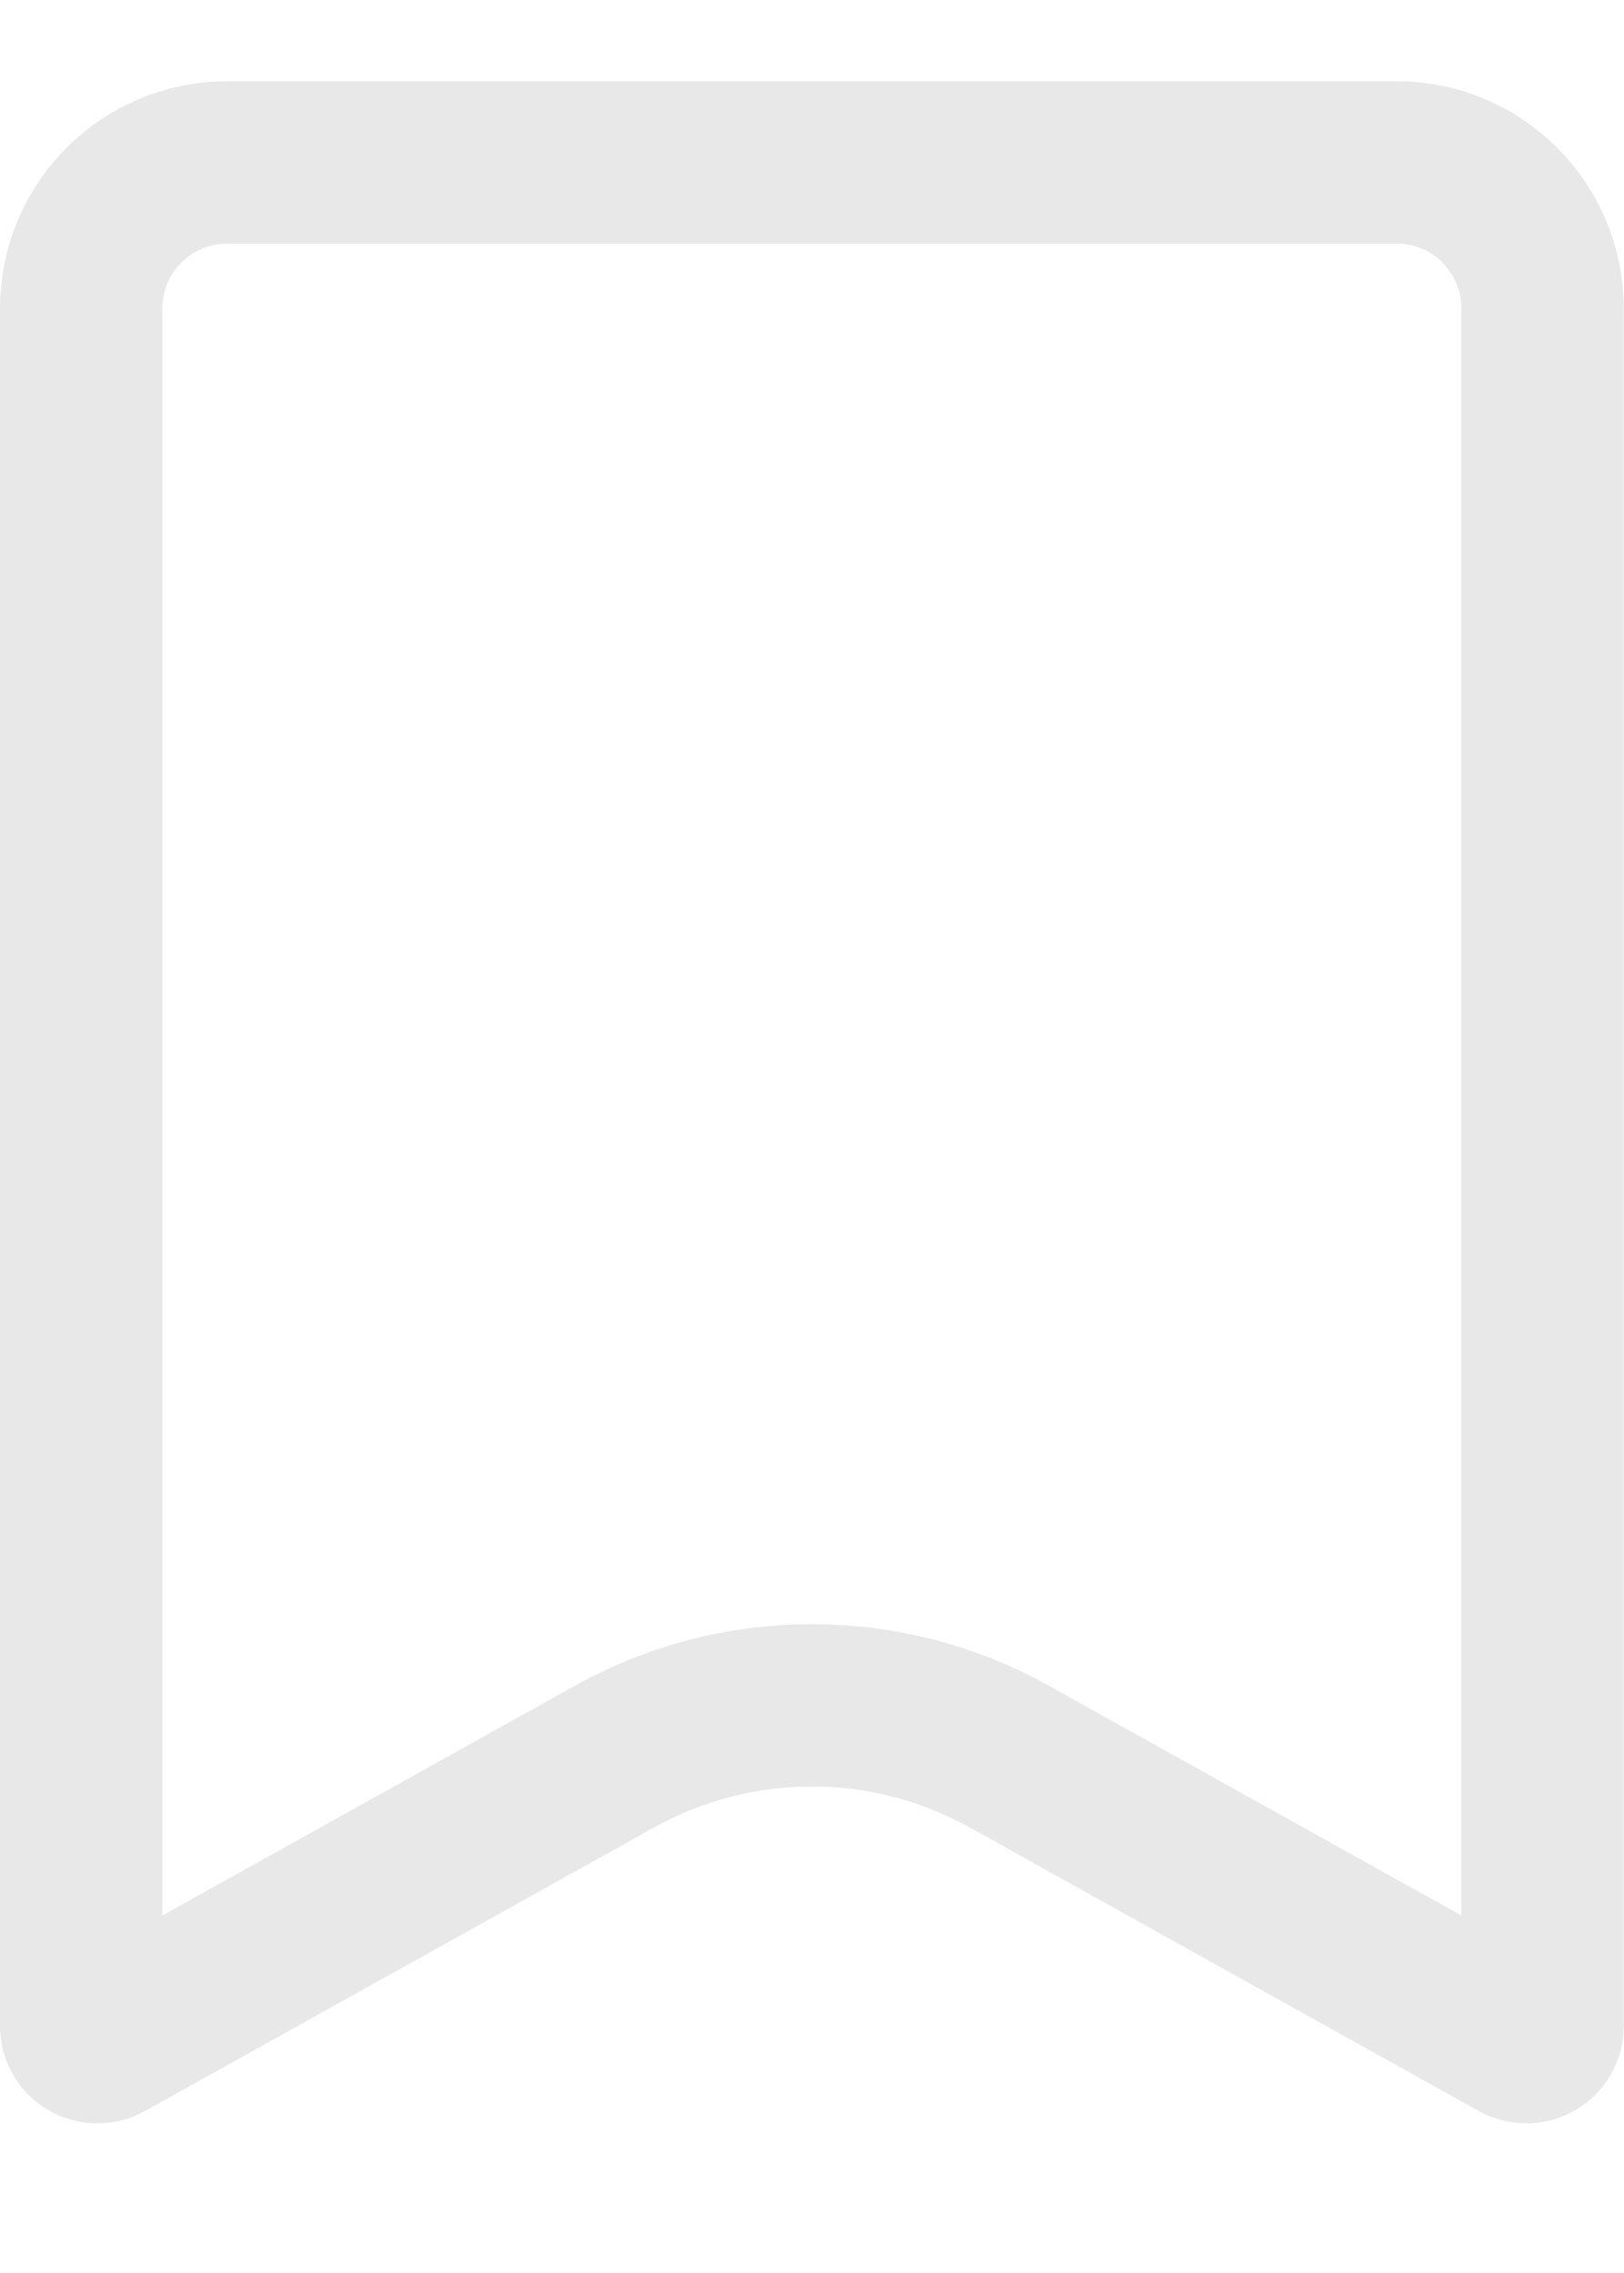
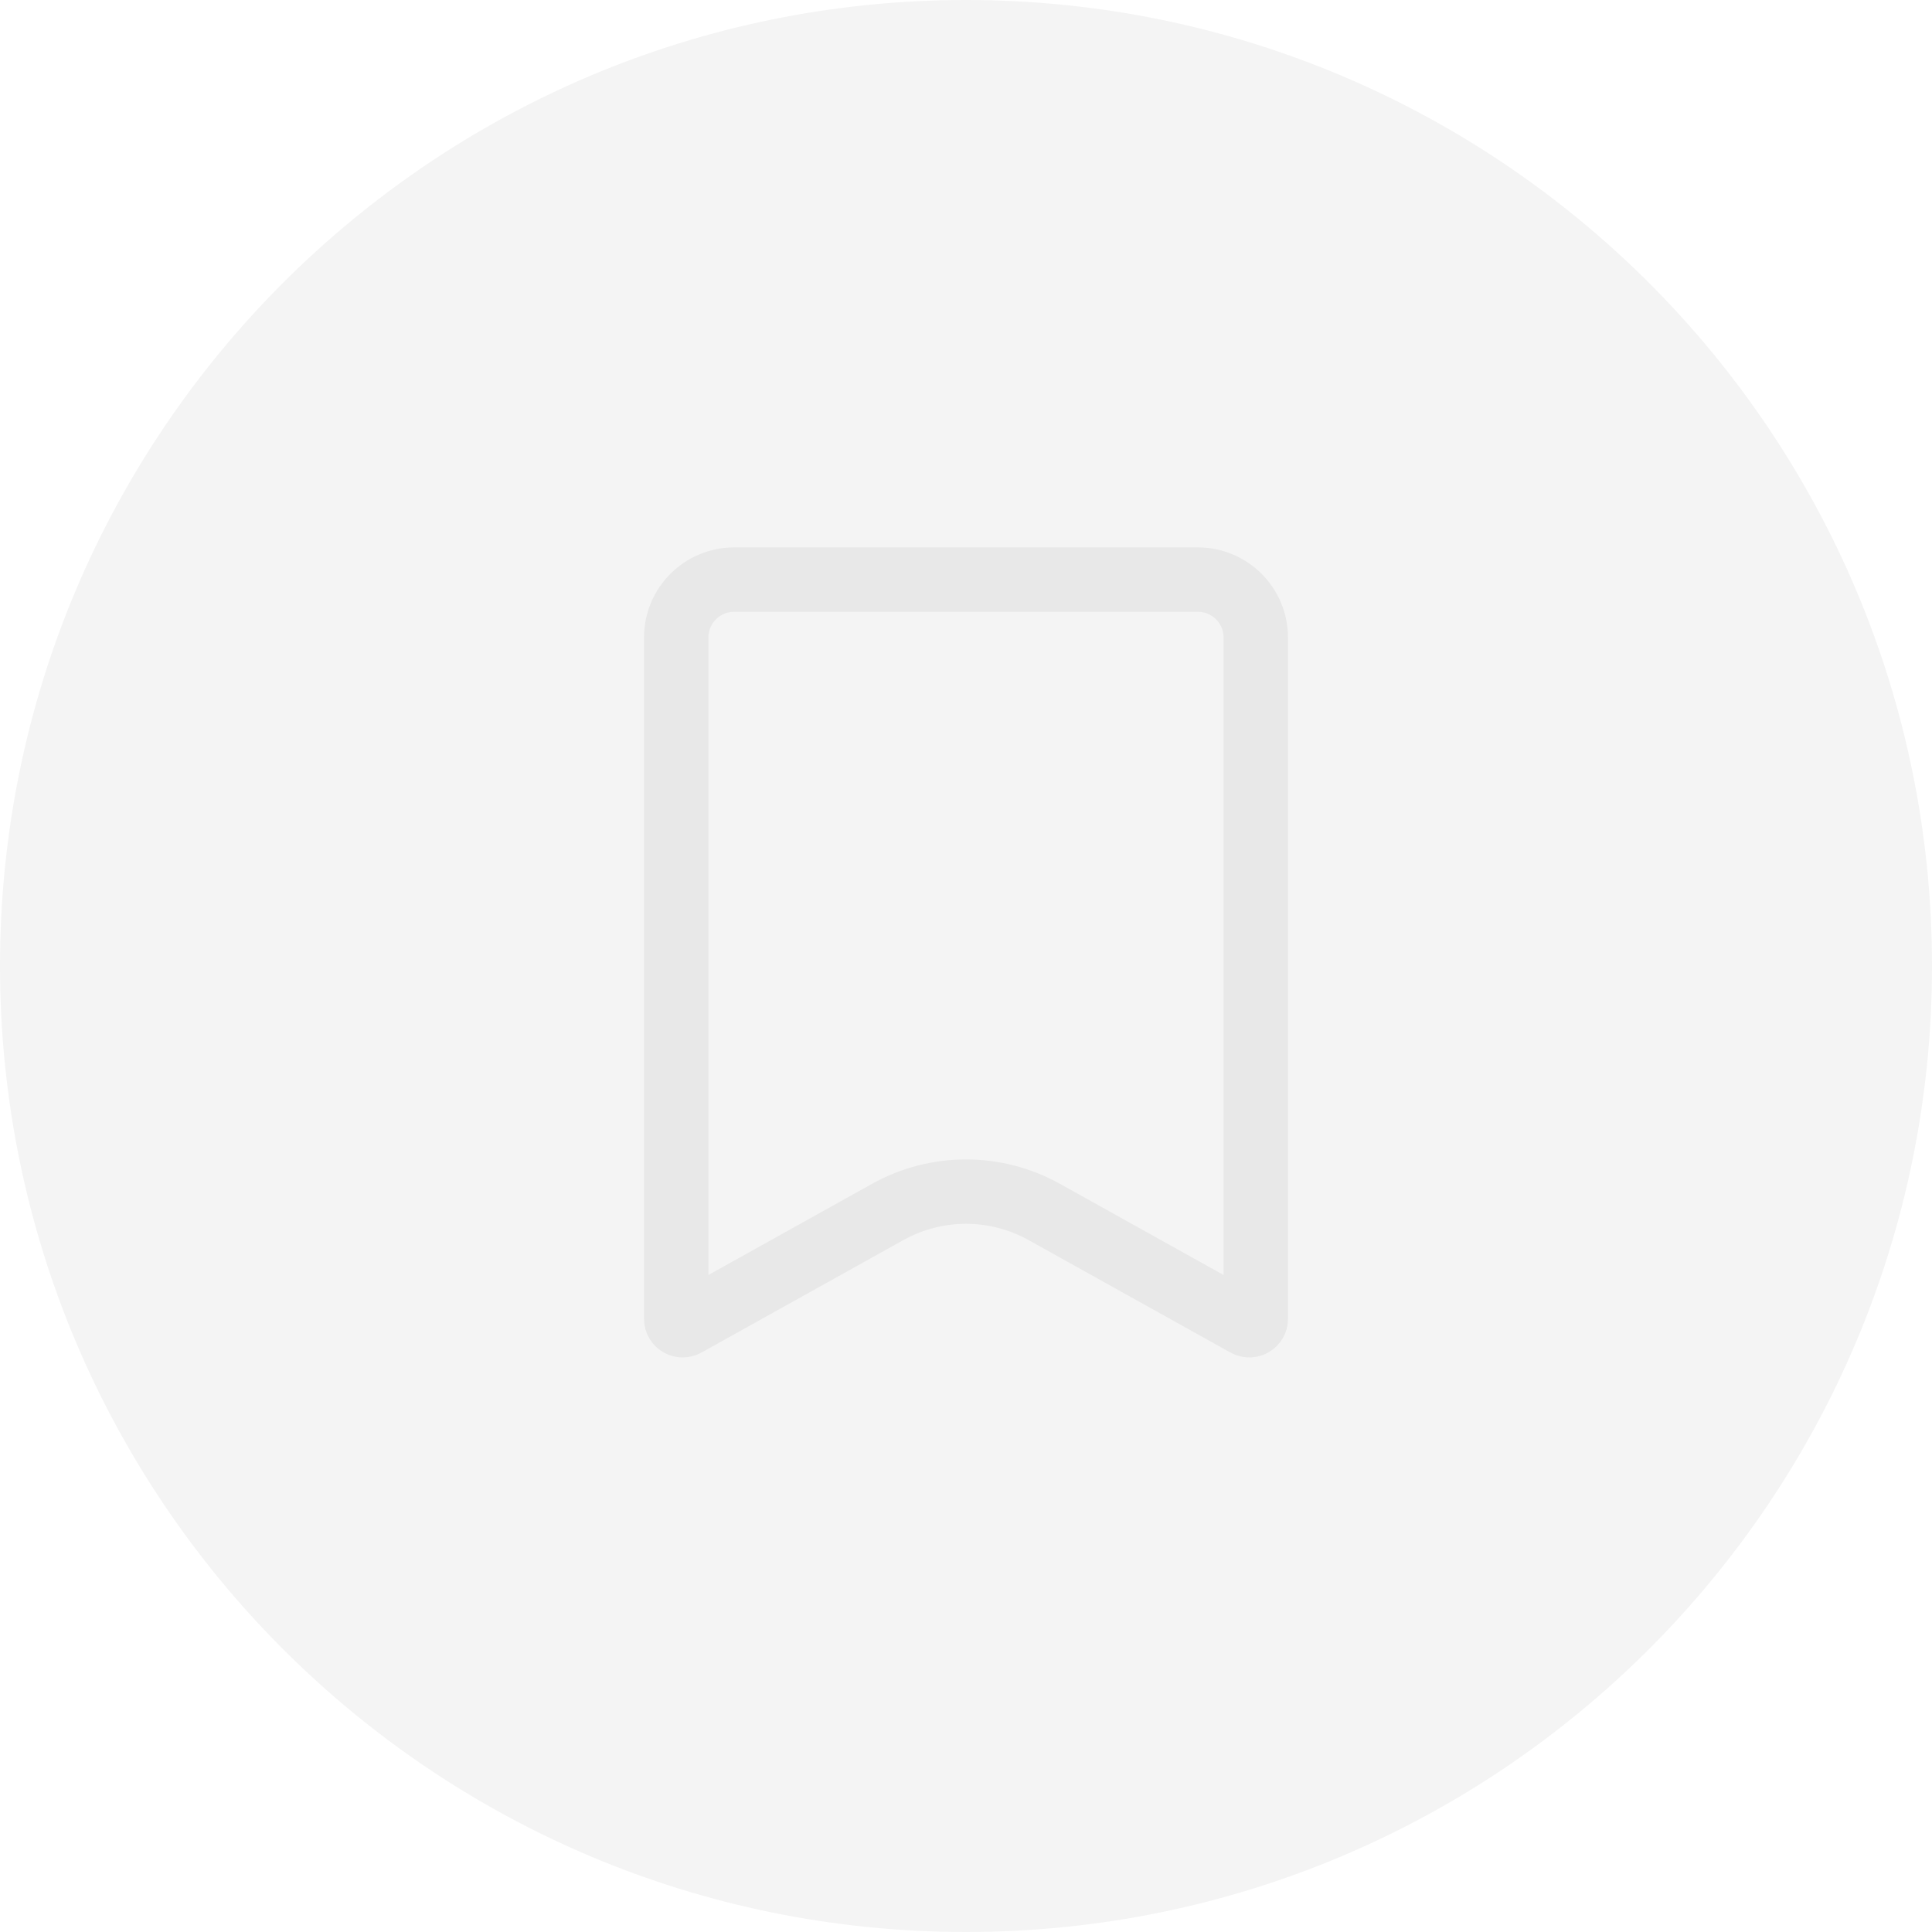
- <svg xmlns="http://www.w3.org/2000/svg" width="10" height="14" viewBox="0 0 10 14" fill="none">
-   <path d="M1.4 1H8.6C9.097 1 9.5 1.403 9.5 1.9V12.479C9.5 12.555 9.418 12.603 9.351 12.566L6.217 10.82C5.46 10.398 4.54 10.398 3.783 10.82L0.649 12.566C0.582 12.603 0.5 12.555 0.5 12.479V1.9C0.5 1.403 0.903 1 1.4 1Z" stroke="#E8E8E8" />
+ <svg xmlns="http://www.w3.org/2000/svg" width="30" height="30" viewBox="0 0 30 30" fill="none">
+   <rect width="30" height="30" rx="15" fill="#F4F4F4" />
+   <path d="M11.4 9H18.6C19.097 9 19.5 9.403 19.5 9.9V20.479C19.5 20.555 19.418 20.603 19.351 20.566L16.217 18.82C15.46 18.398 14.54 18.398 13.783 18.82L10.649 20.566C10.582 20.603 10.5 20.555 10.5 20.479V9.9C10.5 9.403 10.903 9 11.4 9Z" stroke="#E8E8E8" />
</svg>
